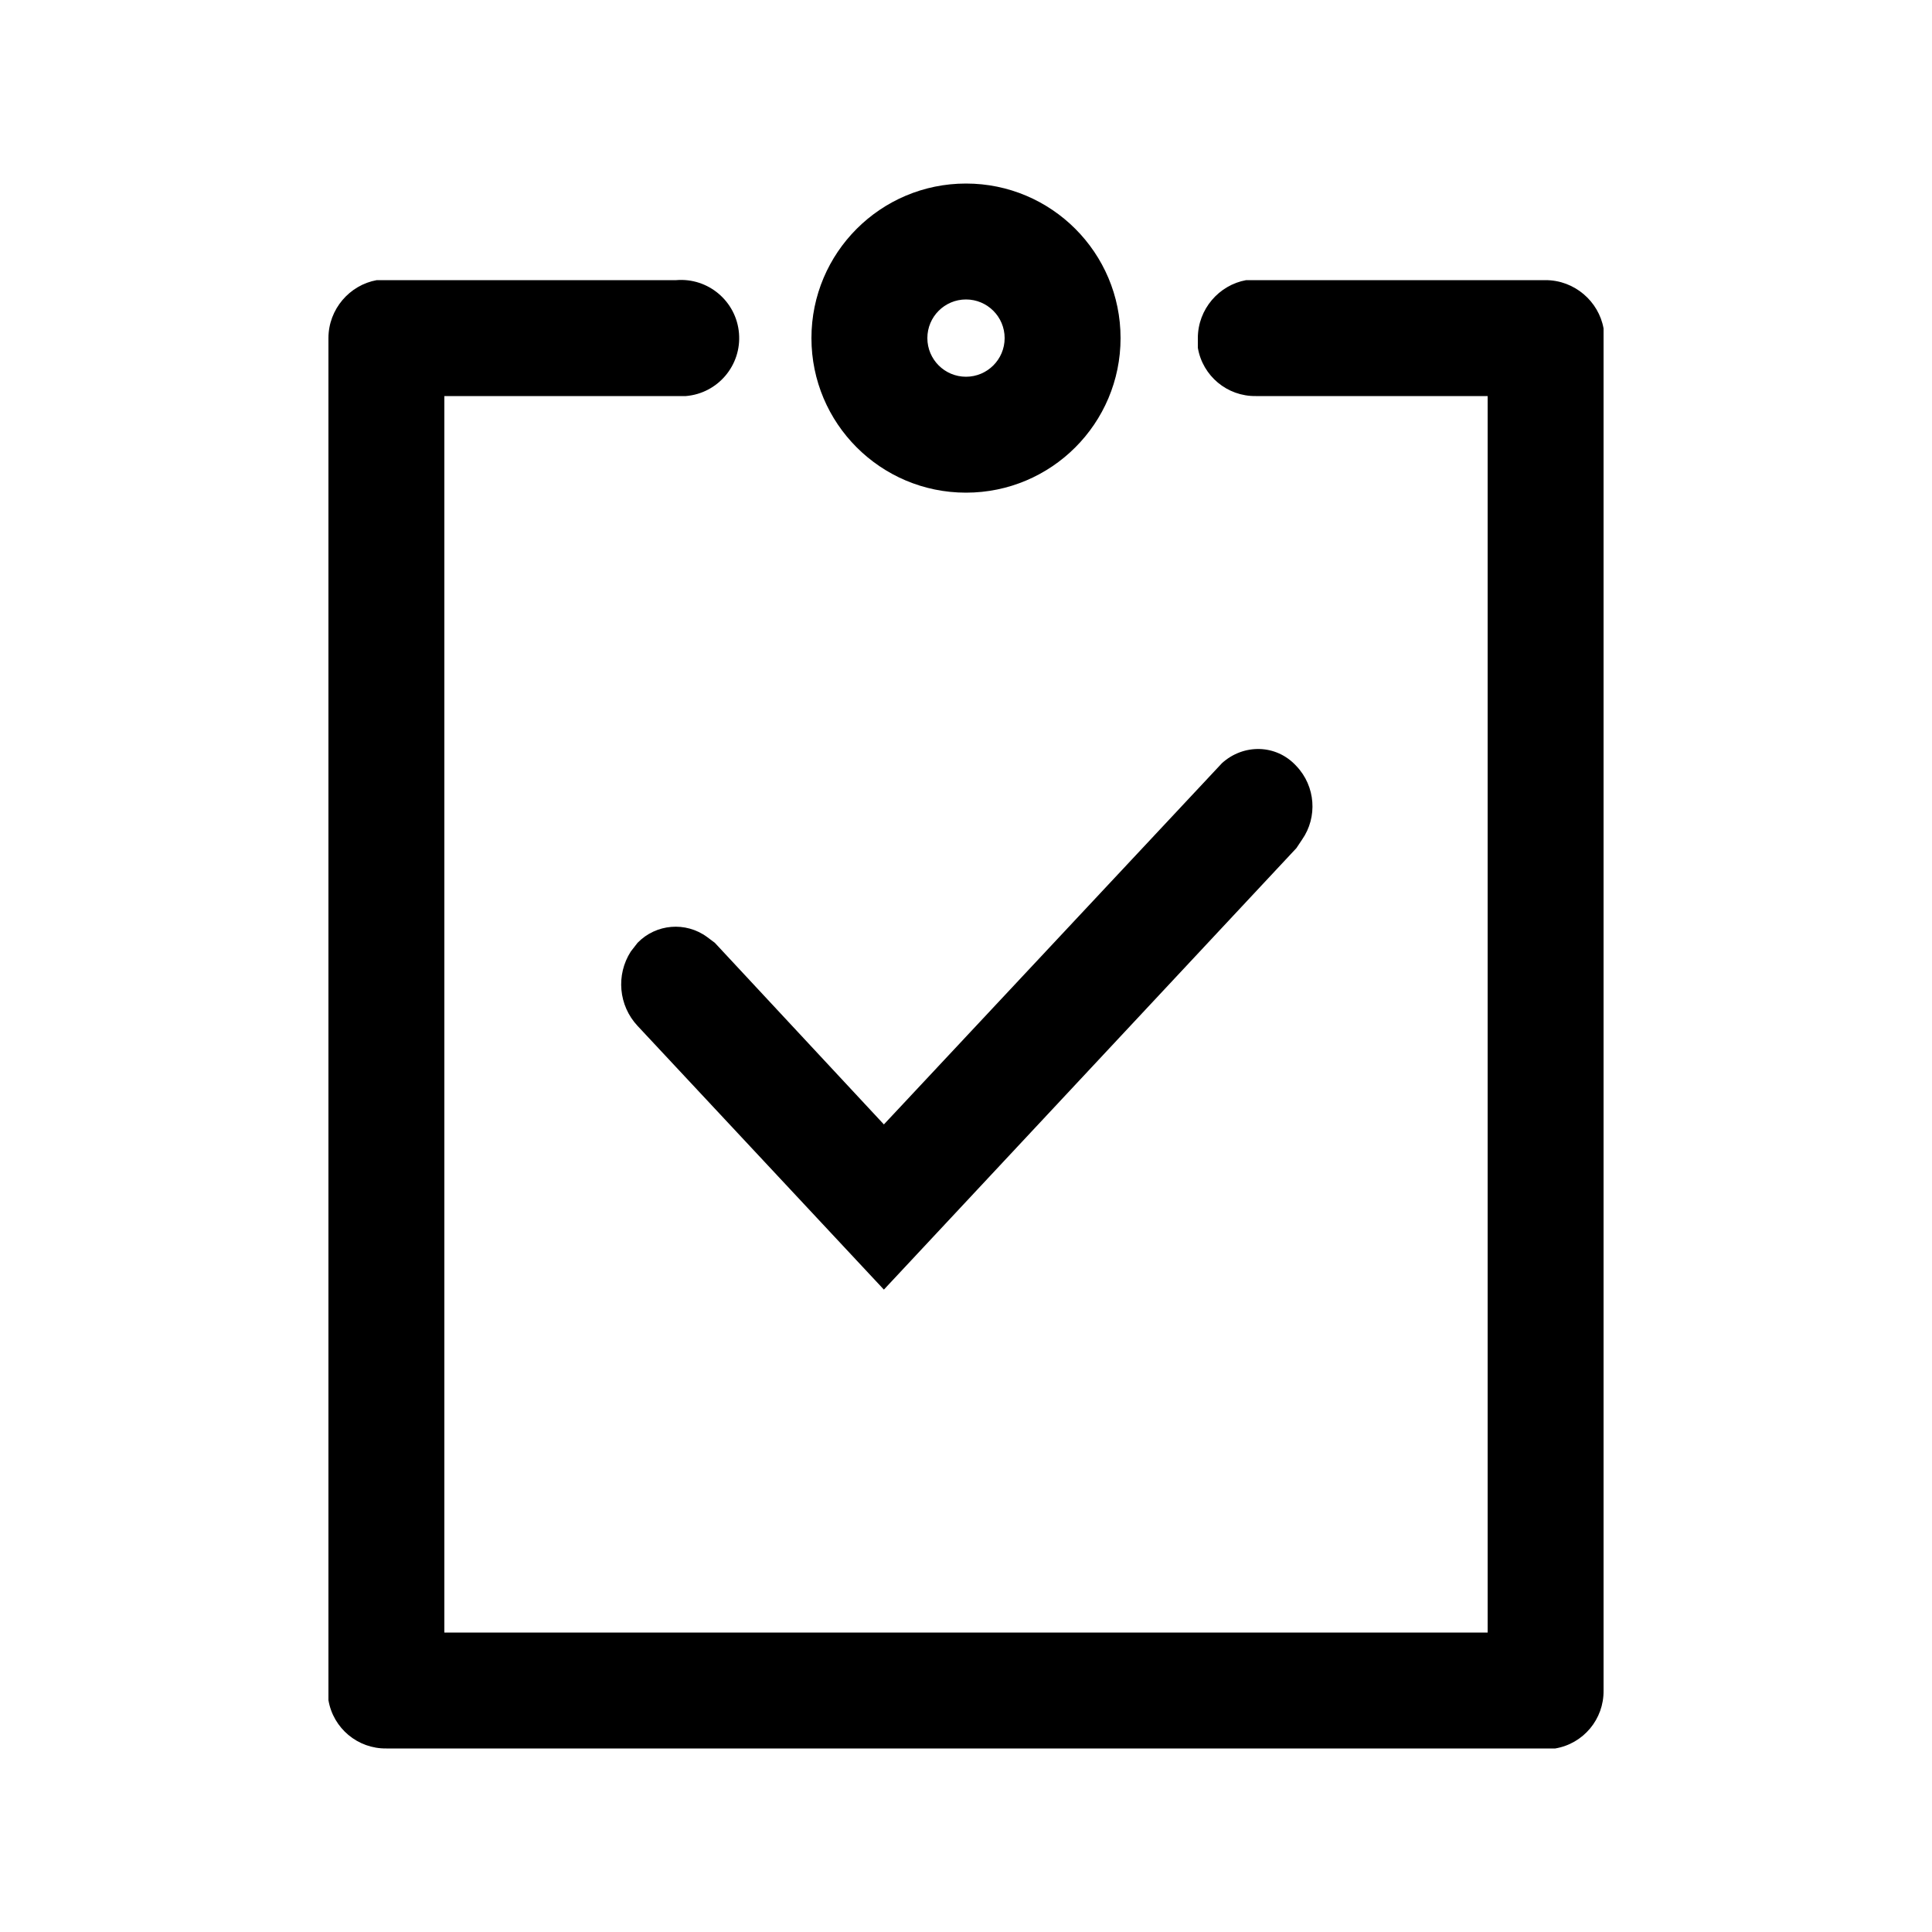
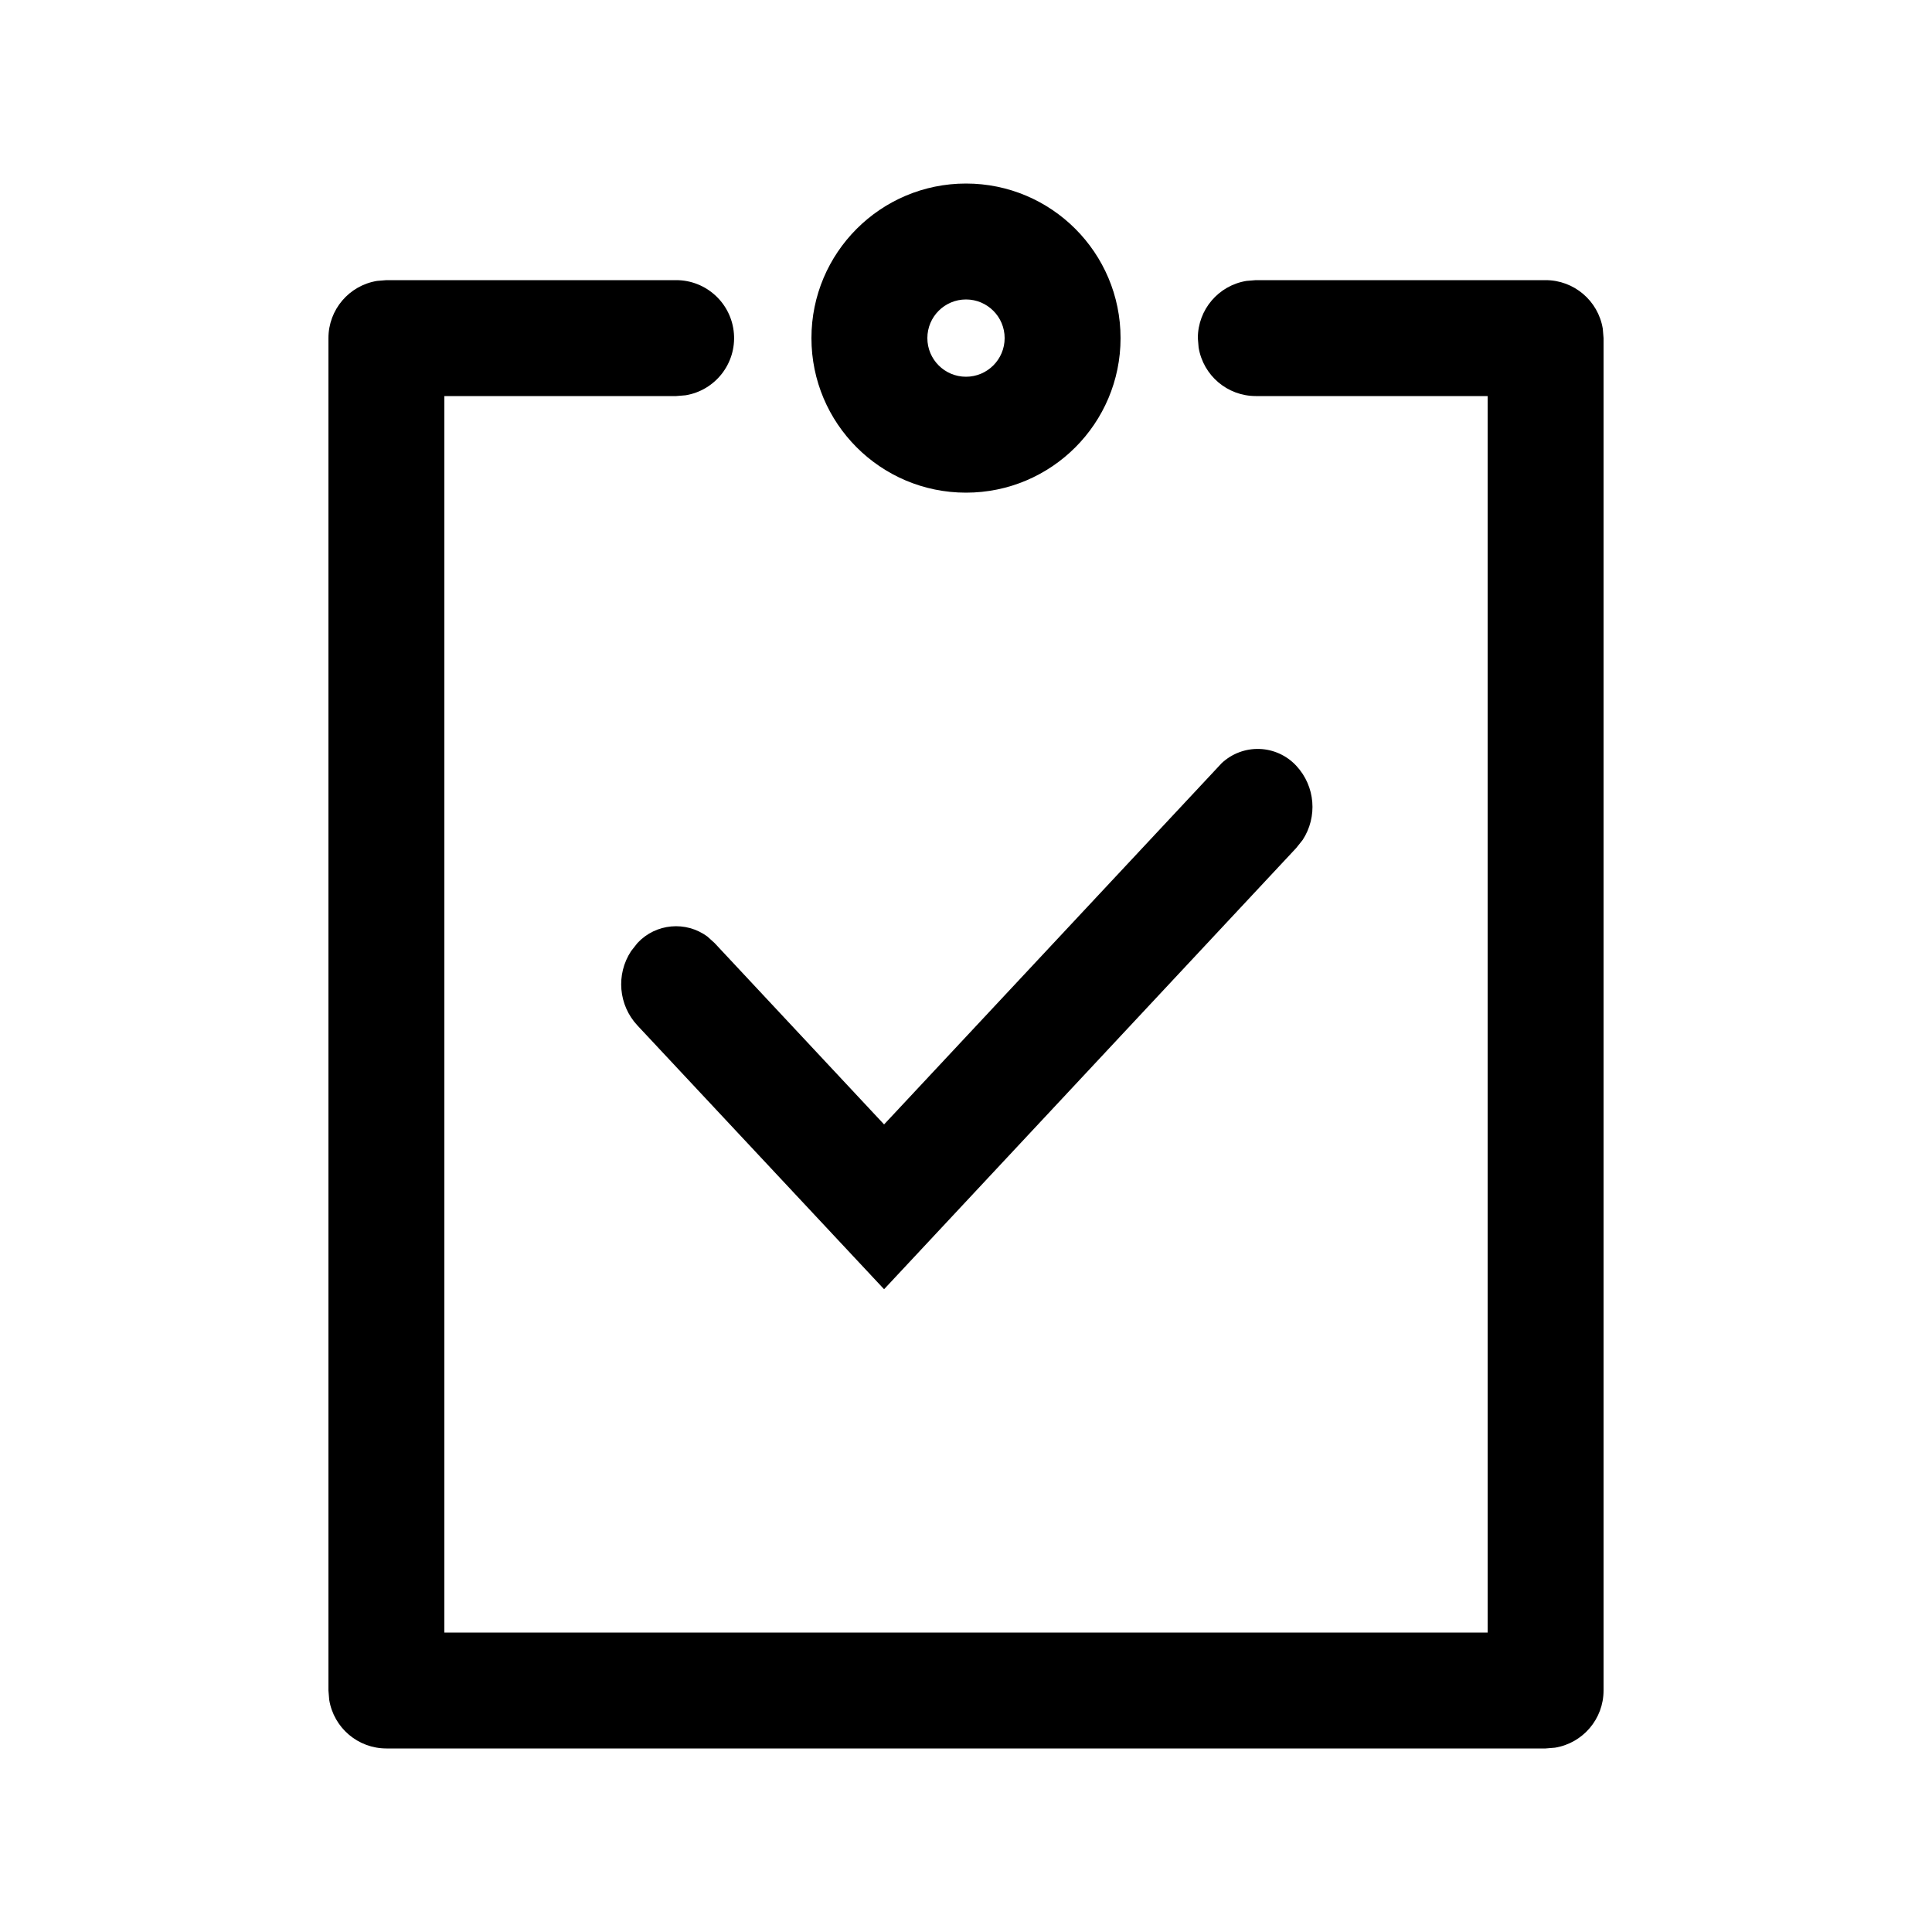
<svg xmlns="http://www.w3.org/2000/svg" width="20" height="20" aria-hidden="true" focusable="false">
-   <path fill-rule="nonzero" d="M7 2.9a.6.6 0 01.1 1.2H4.6v12.8h10.8V4.1H13a.6.6 0 01-.6-.5v-.1c0-.3.22-.55.5-.6H16c.3 0 .55.22.6.5v14.1a.6.6 0 01-.5.6H4a.6.6 0 01-.6-.5V3.5c0-.3.22-.55.5-.6H7zm5.65 5c.22-.2.56-.2.77.03.2.21.22.53.06.76l-.06.09-4.27 4.57-2.55-2.73a.63.63 0 01-.07-.77l.07-.09a.55.55 0 01.72-.06l.08.06 1.75 1.88 3.5-3.74zM10 1.9a1.6 1.6 0 110 3.2 1.6 1.6 0 010-3.2zm0 1.2a.4.4 0 100 .8.4.4 0 000-.8z" />
+   <path d="M7 2.9a.6.6 0 01.097 1.192L7 4.1H4.6v12.8h10.8V4.1H13a.6.6 0 01-.592-.503L12.4 3.5a.6.6 0 01.503-.592L13 2.9h3a.6.6 0 01.592.503l.008.097v14a.6.6 0 01-.503.592L16 18.1H4a.6.6 0 01-.592-.503L3.4 17.5v-14a.6.6 0 01.503-.592L4 2.9h3zm5.647 5a.545.545 0 01.771.026c.2.214.222.532.067.769l-.067.084-4.266 4.567-2.553-2.73a.625.625 0 01-.066-.77l.066-.084a.546.546 0 01.725-.066l.073.066 1.755 1.878 3.495-3.74zM10 1.9a1.6 1.6 0 110 3.2 1.6 1.6 0 010-3.2zm0 1.2a.4.4 0 100 .8.4.4 0 000-.8z" fill-rule="nonzero" />
</svg>
